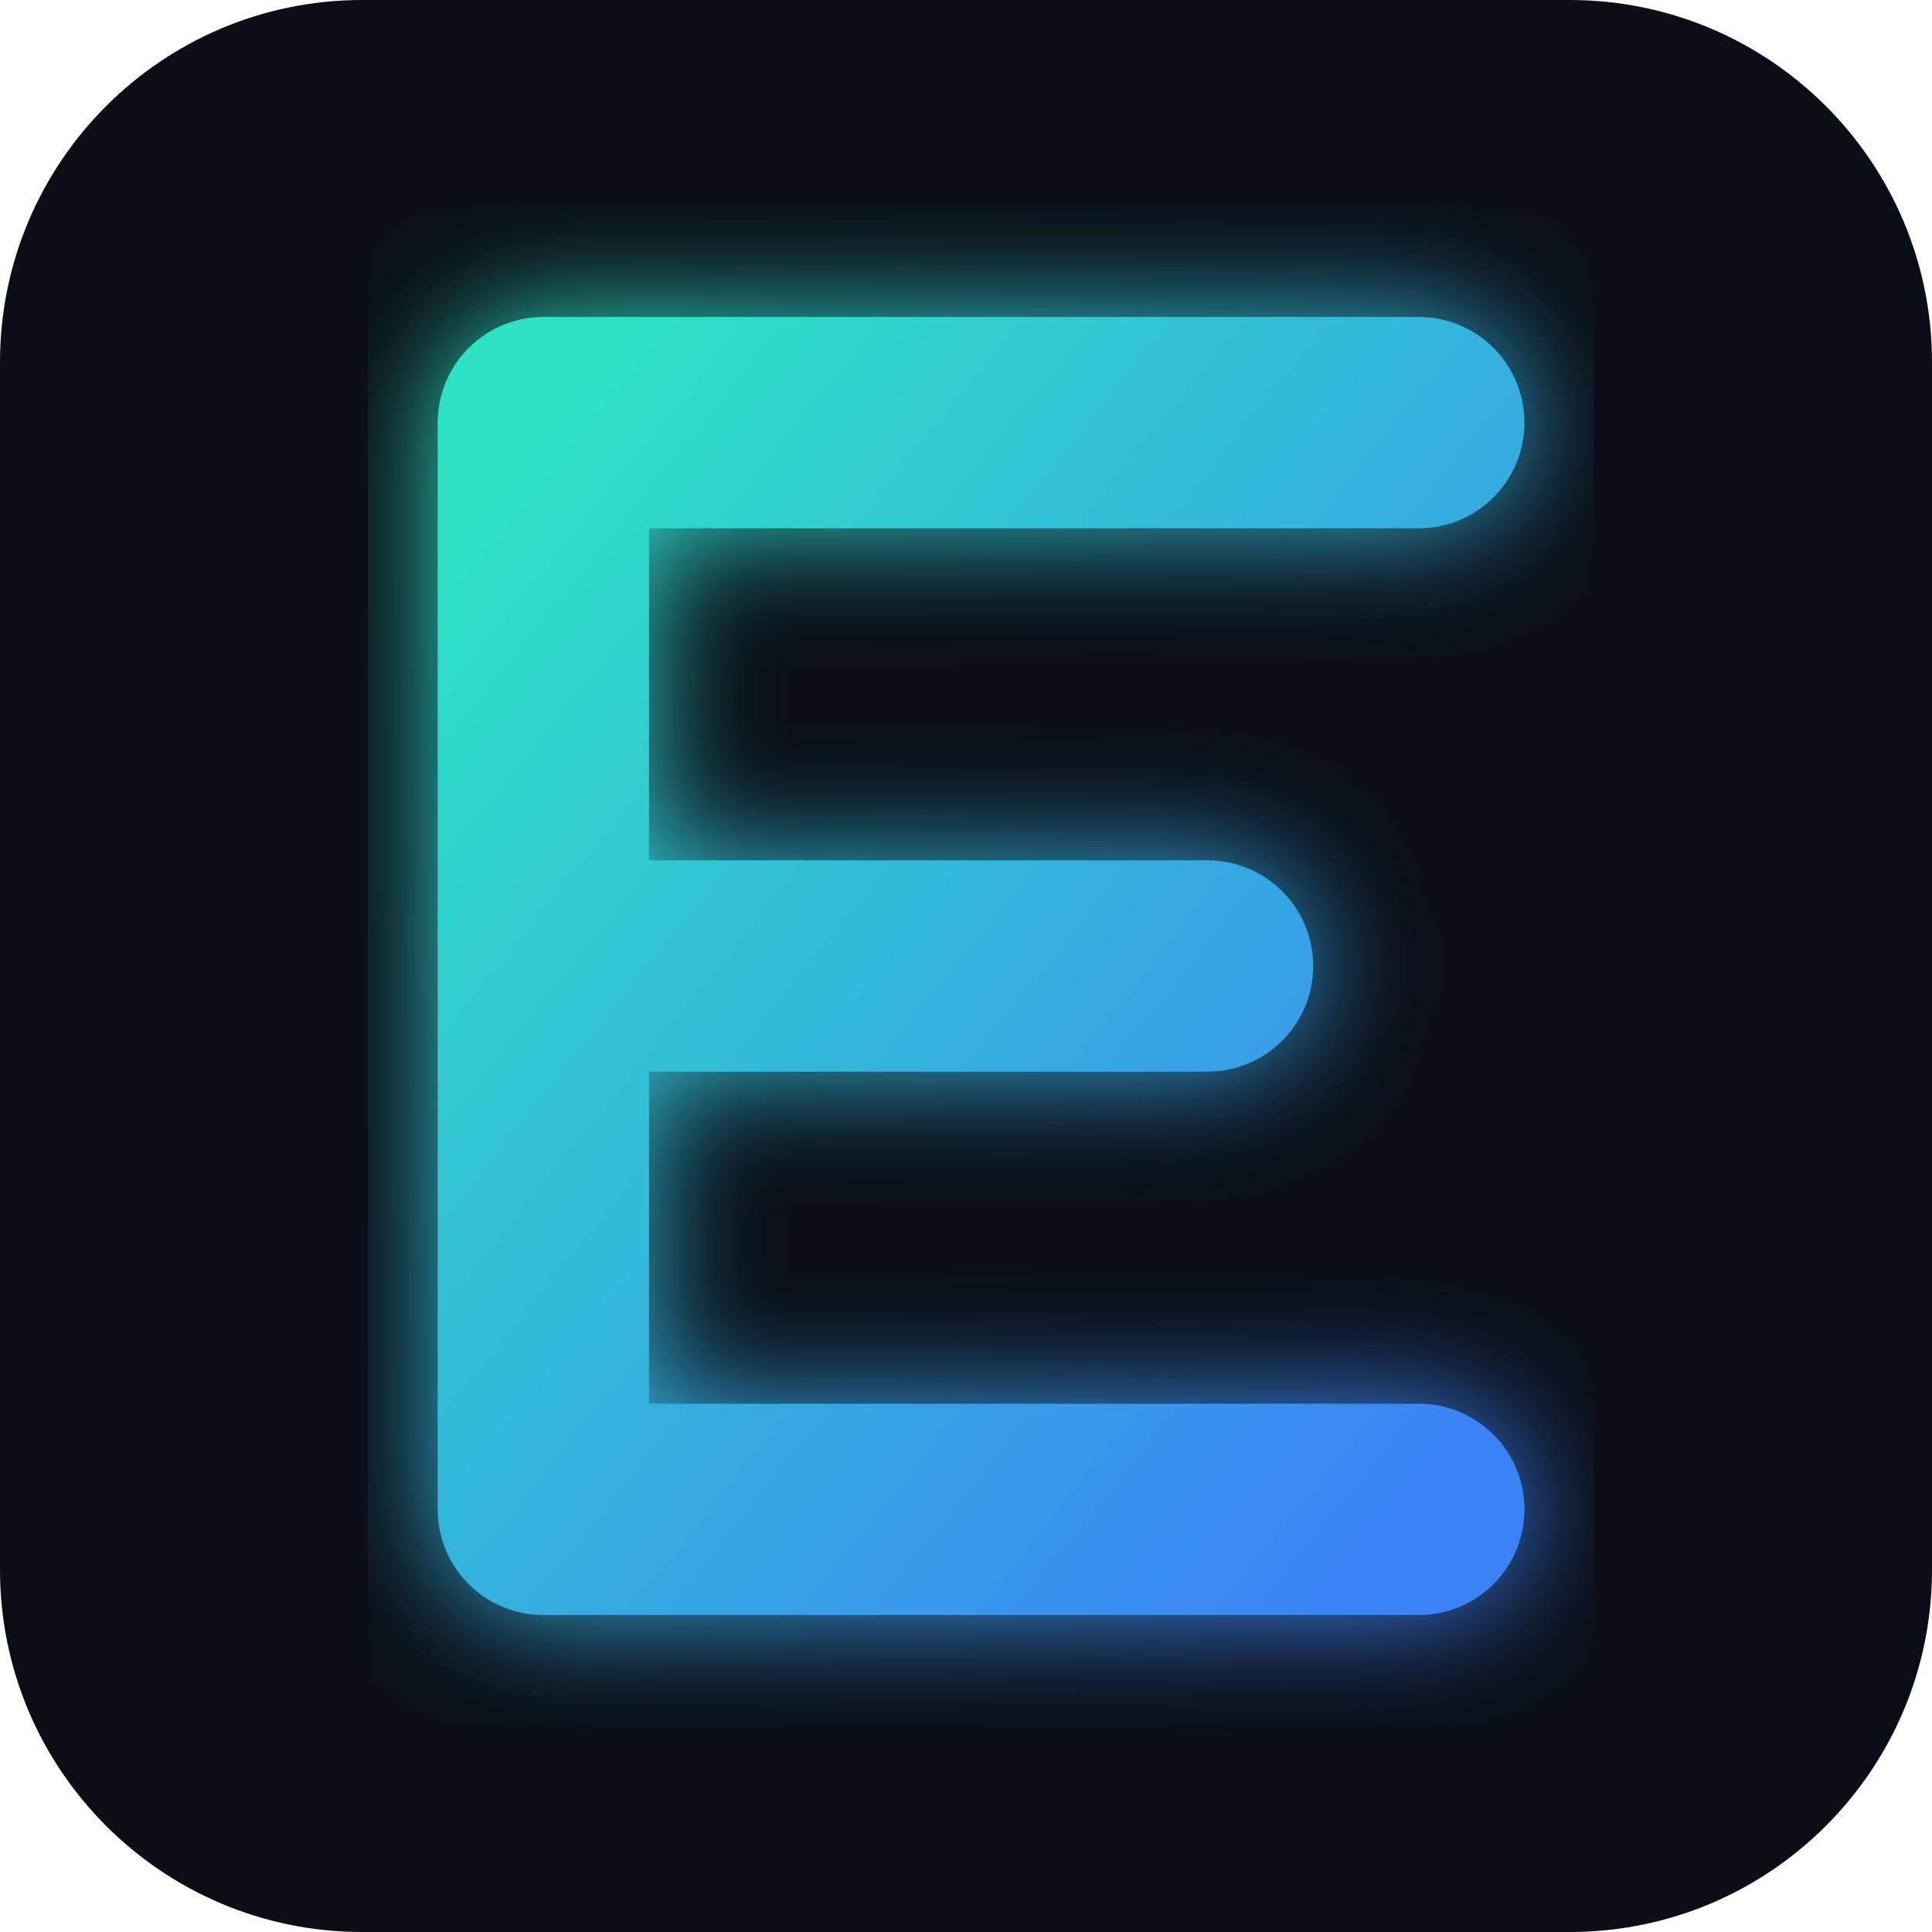
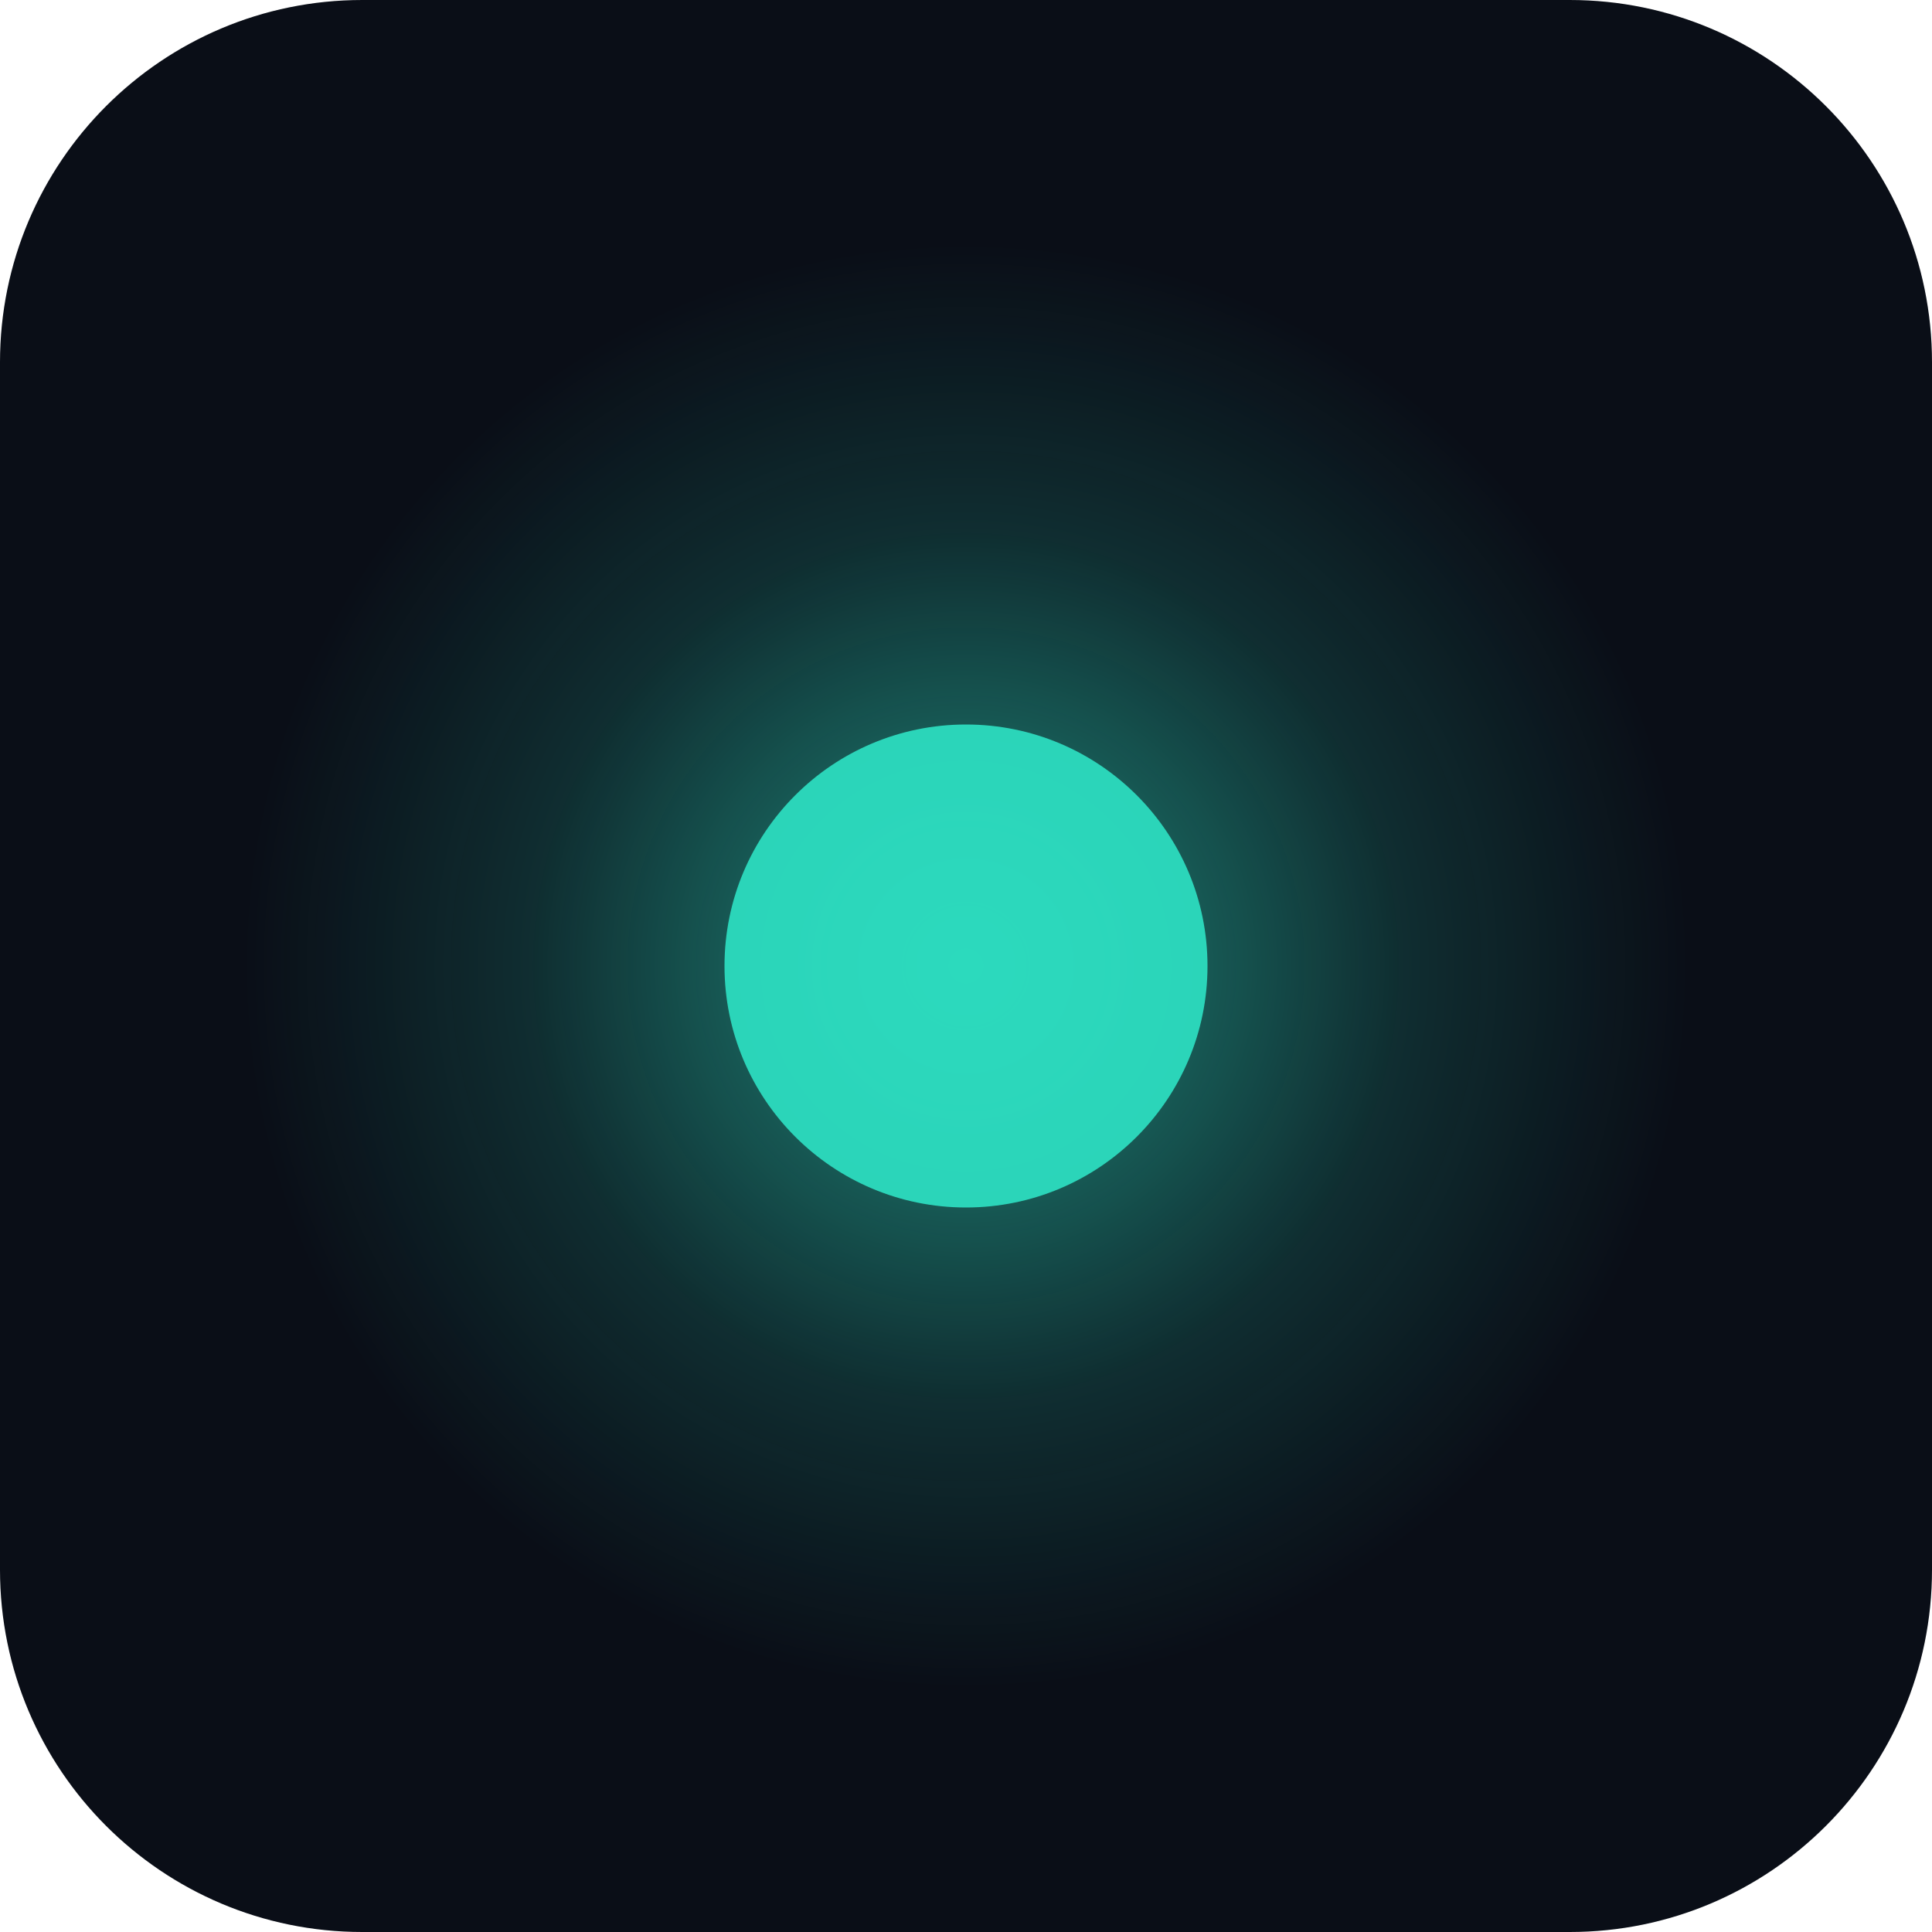
<svg xmlns="http://www.w3.org/2000/svg" viewBox="0 0 128 128">
  <defs>
-     <linearGradient id="g" x1="0" y1="0" x2="1" y2="1">
-       <stop offset="0%" stop-color="#2de2c4" />
-       <stop offset="100%" stop-color="#3b82f6" />
-     </linearGradient>
-     <filter id="glow" x="-20%" y="-20%" width="140%" height="140%">
-       <feGaussianBlur stdDeviation="4" result="blur" />
-       <feMerge>
-         <feMergeNode in="blur" />
-         <feMergeNode in="SourceGraphic" />
-       </feMerge>
-     </filter>
+     <radialGradient id="glow" cx="50%" cy="50%" r="50%">
+       <stop offset="0%" stop-color="#2de2c4" stop-opacity="0.6" />
+       <stop offset="60%" stop-color="#2de2c4" stop-opacity="0.15" />
+       <stop offset="100%" stop-color="#2de2c4" stop-opacity="0" />
+     </radialGradient>
  </defs>
  <rect width="128" height="128" rx="24" fill="#0a0e17" />
-   <g filter="url(#glow)">
-     <path d="M 94 28 H 36 V 100 H 94 M 36 64 H 80" fill="none" stroke="url(#g)" stroke-width="14" stroke-linecap="round" stroke-linejoin="round" />
-   </g>
+   <circle cx="64" cy="64" r="48" fill="url(#glow)" />
+   <circle cx="64" cy="64" r="16" fill="#2de2c4" opacity="0.9" />
</svg>
